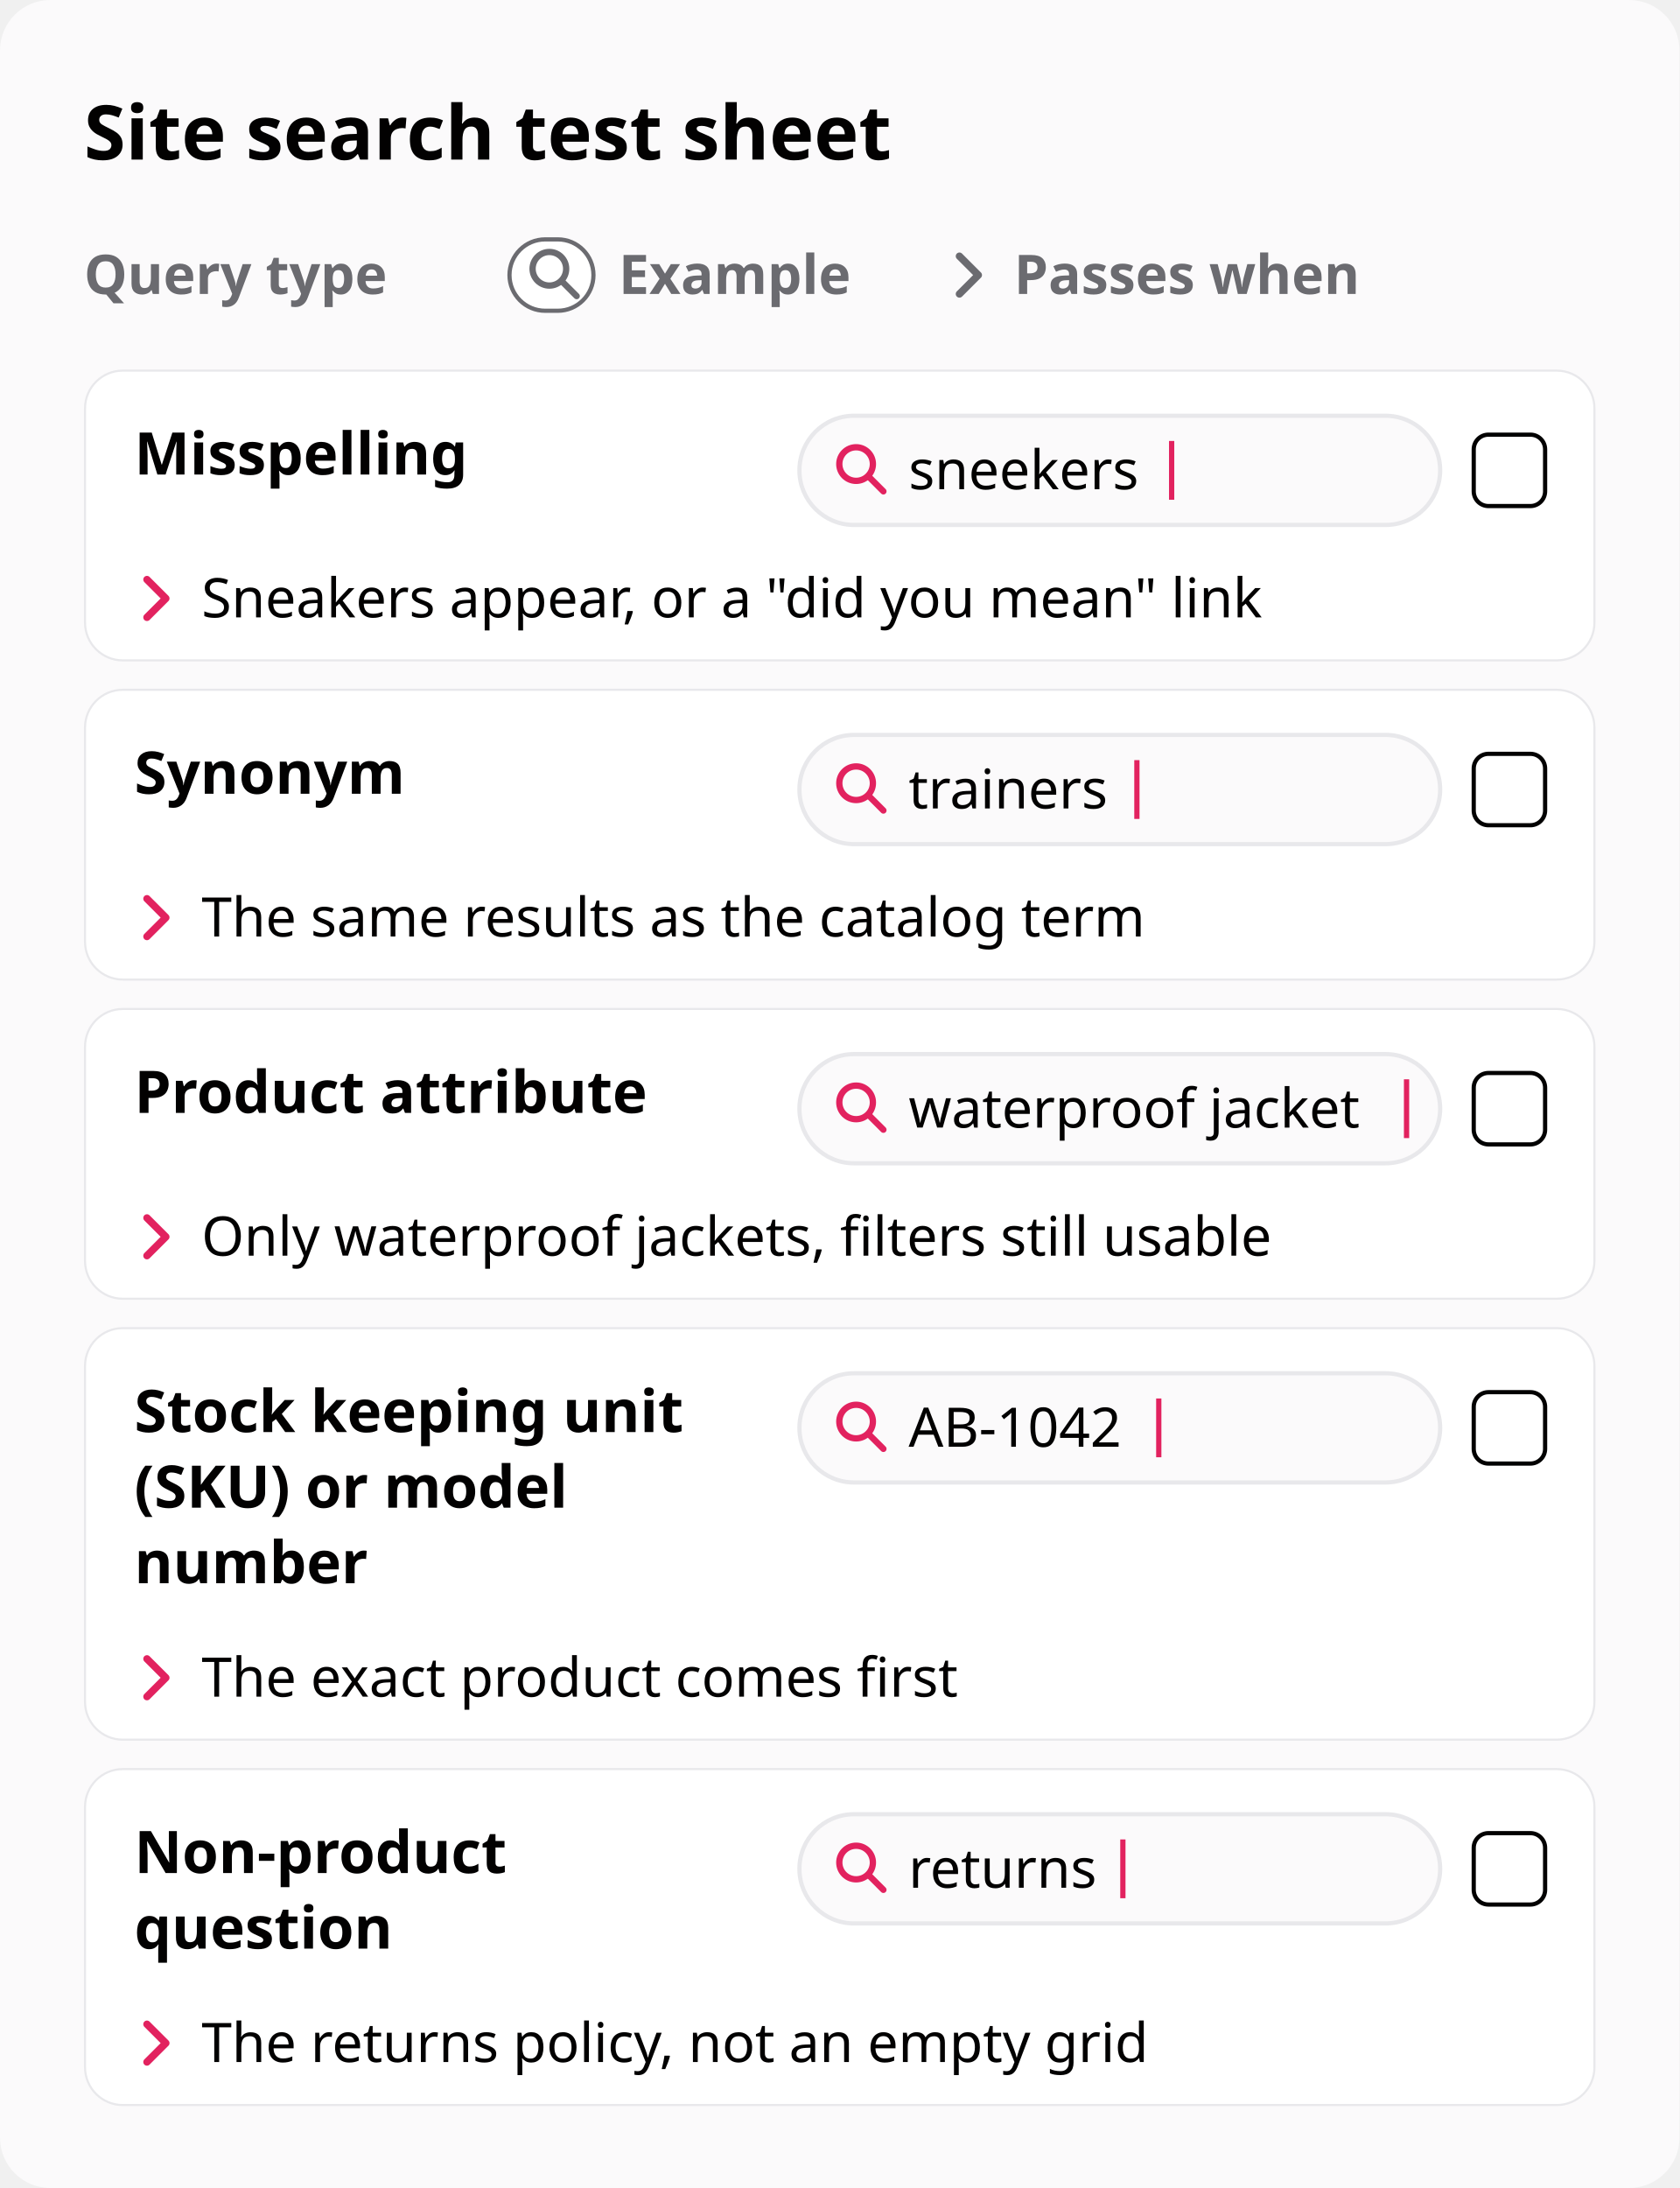
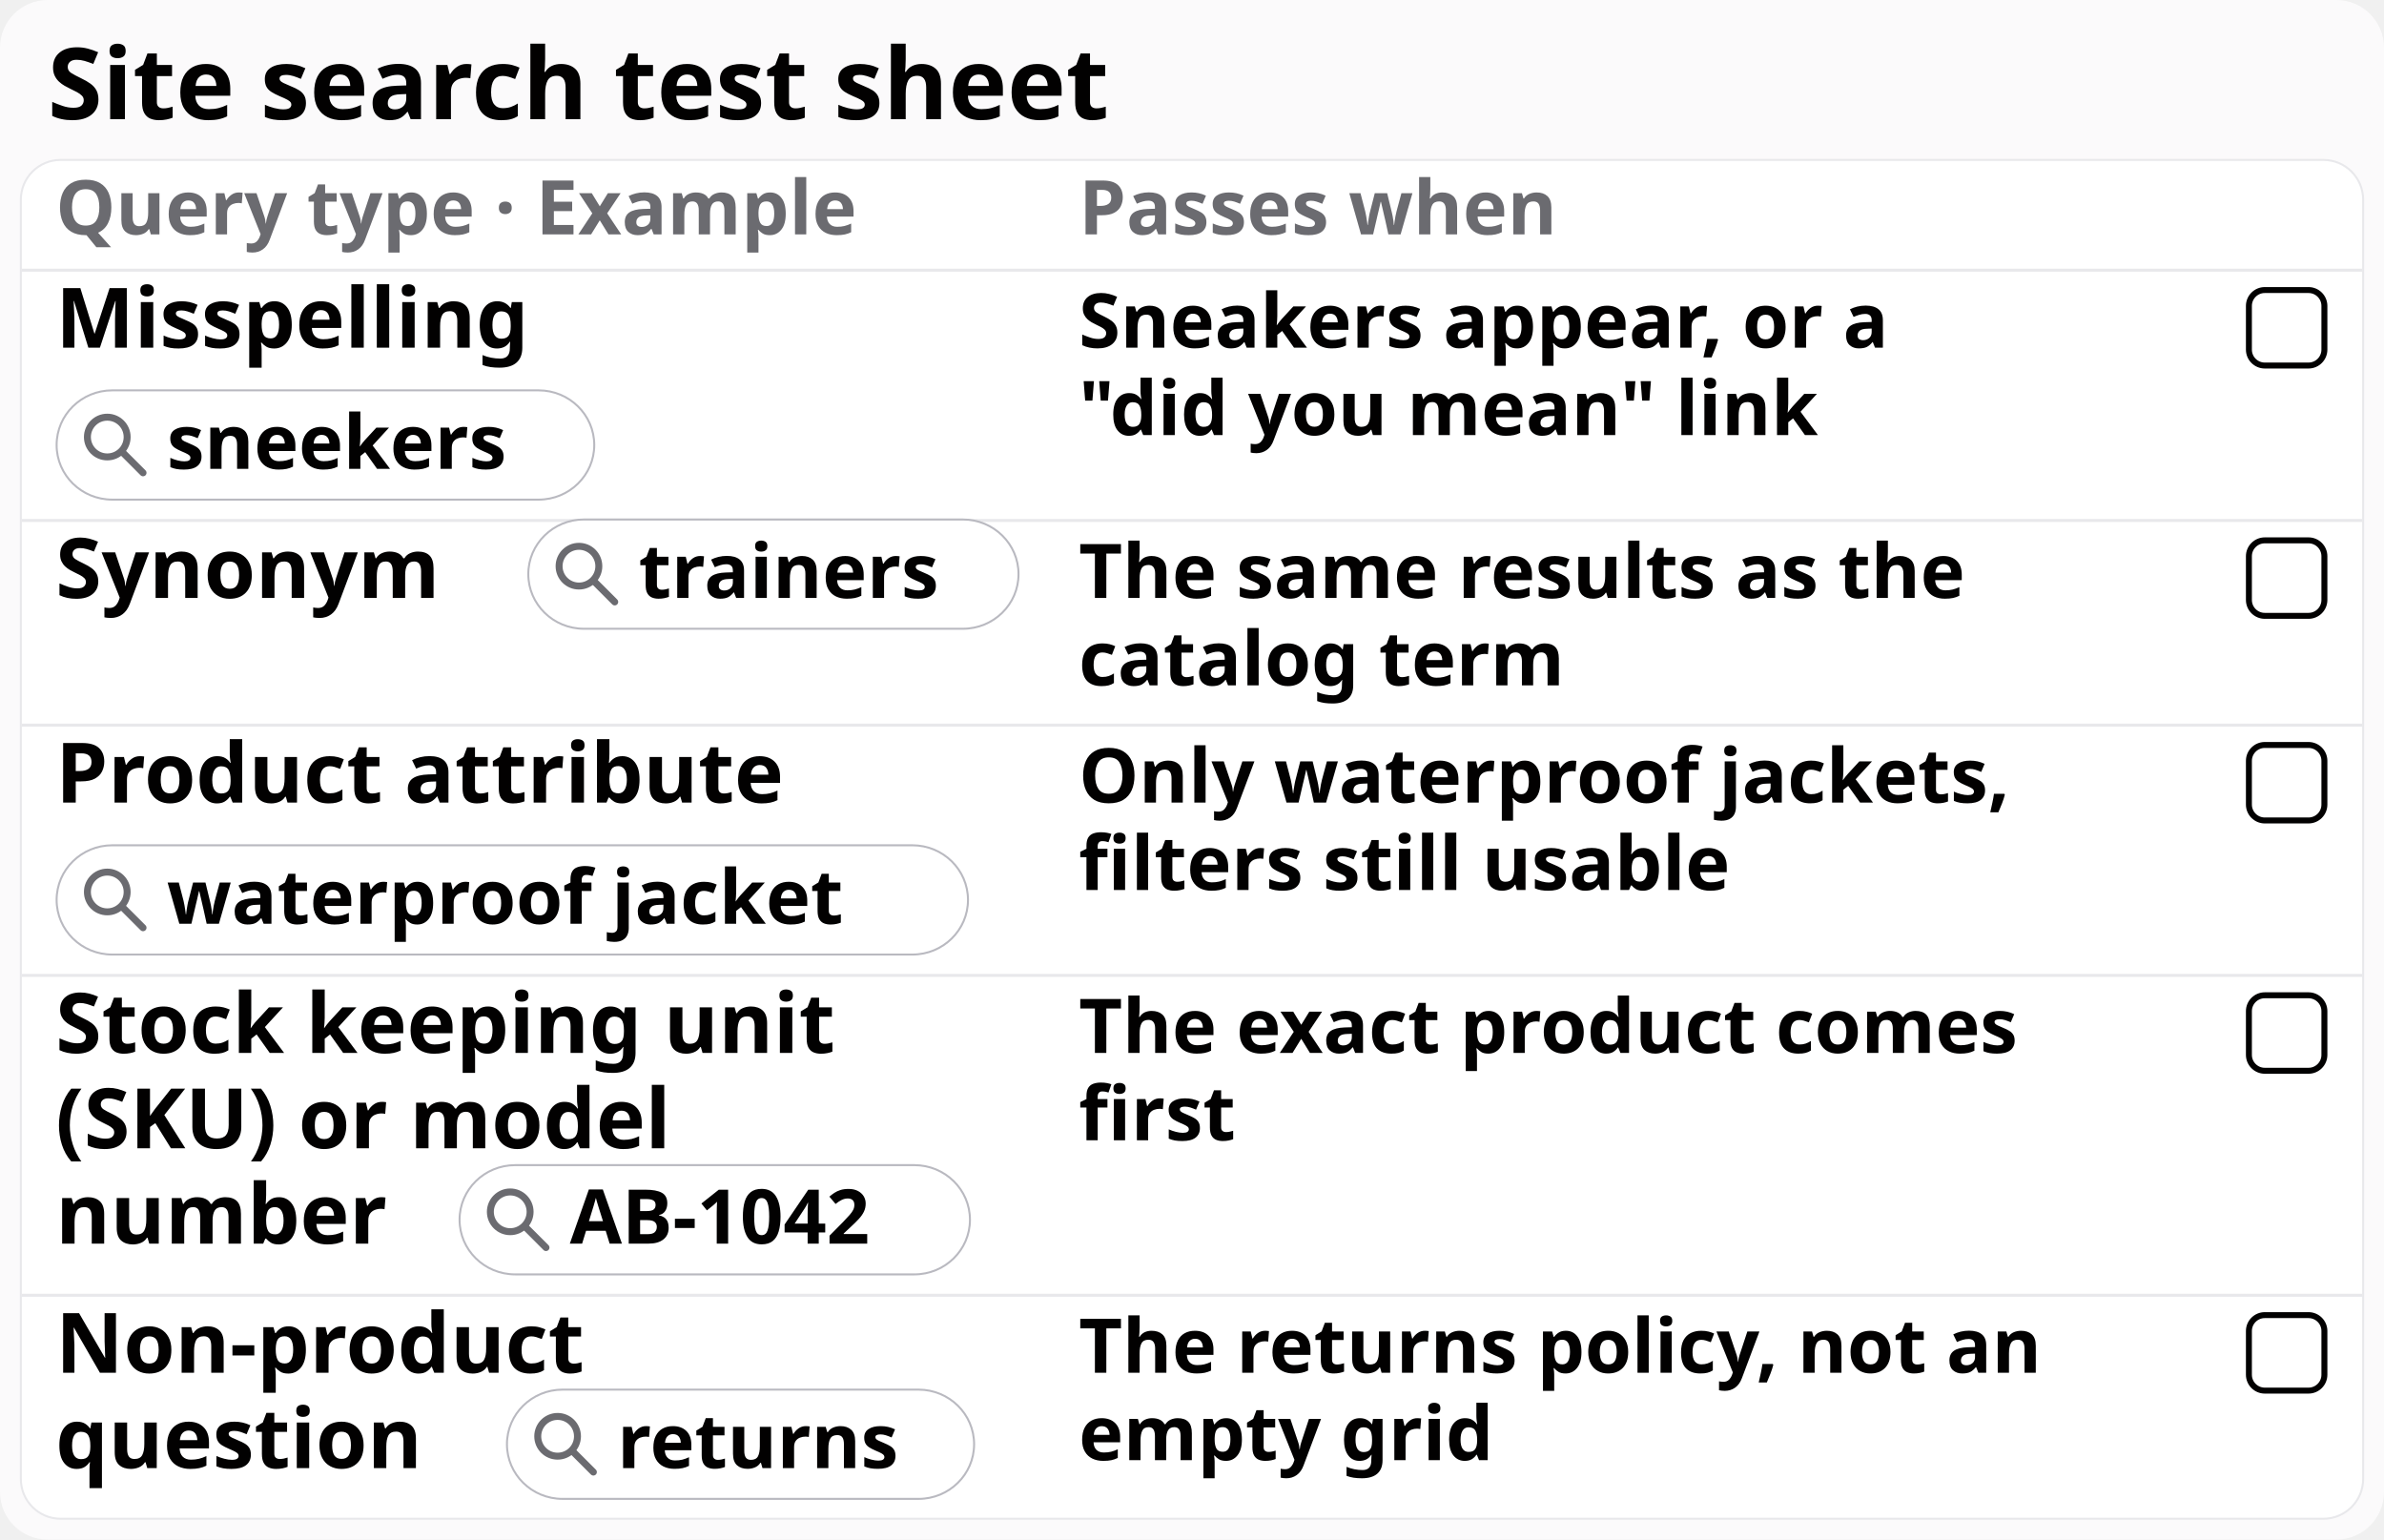
- <svg xmlns="http://www.w3.org/2000/svg" viewBox="0 0 800 1042" width="800" height="1042" font-family="Manrope, system-ui, sans-serif">
-   <rect width="800" height="1042" rx="24" fill="#FBFAFB" />
-   <text x="40" y="76" font-size="36" font-weight="800" fill="#020101">Site search test sheet</text>
-   <text x="40" y="140" font-size="26" font-weight="600" fill="#6B6B70">Query type</text>
-   <rect x="242.69" y="114" width="40" height="34" rx="17" fill="#FFFFFF" stroke="#6B6B70" stroke-width="2" />
-   <circle cx="261.69" cy="128" r="8" fill="none" stroke="#6B6B70" stroke-width="3" />
-   <path d="M267.69 134 l7 7" stroke="#6B6B70" stroke-width="3" stroke-linecap="round" />
-   <text x="294.69" y="140" font-size="26" font-weight="600" fill="#6B6B70">Example</text>
-   <path d="M457.016 122 l9 9 l-9 9" fill="none" stroke="#6B6B70" stroke-width="3.5" stroke-linecap="round" stroke-linejoin="round" />
-   <text x="483.016" y="140" font-size="26" font-weight="600" fill="#6B6B70">Passes when</text>
+ <svg xmlns="http://www.w3.org/2000/svg" viewBox="0 0 1200 775" width="1200" height="775" font-family="Manrope, system-ui, sans-serif">
+   <rect width="1200" height="775" rx="24" fill="#FBFAFB" />
+   <text x="24" y="60" font-size="50" font-weight="800" fill="#020101">Site search test sheet</text>
  <g class="card">
-     <rect x="40.5" y="176.5" width="719" height="138" rx="18" fill="#FFFFFF" stroke="#E8E8EB" />
-     <text x="64" y="226" font-size="28" font-weight="800" fill="#020101">Misspelling</text>
+     <rect x="10.5" y="80.5" width="1179" height="684" rx="20" fill="#FFFFFF" stroke="#E8E8EB" />
+     <path d="M11 136 H1189" stroke="#E8E8EB" stroke-width="1.5" />
+     <path d="M11 262 H1189" stroke="#E8E8EB" stroke-width="1.5" />
+     <path d="M11 365 H1189" stroke="#E8E8EB" stroke-width="1.5" />
+     <path d="M11 491 H1189" stroke="#E8E8EB" stroke-width="1.5" />
+     <path d="M11 652 H1189" stroke="#E8E8EB" stroke-width="1.5" />
+     <text x="28" y="118" font-size="38" font-weight="800" fill="#6B6B70">Query type · Example</text>
+     <text x="543" y="118" font-size="38" font-weight="800" fill="#6B6B70">Passes when</text>
+     <text x="28" y="175" font-size="42" font-weight="800" fill="#020101">Misspelling</text>
    <g class="card">
-       <rect x="380.799" y="198" width="305.201" height="52" rx="26" fill="#FBFAFB" stroke="#E8E8EB" stroke-width="2" />
-       <circle cx="407.799" cy="221" r="8" fill="none" stroke="#E2225F" stroke-width="3" />
-       <path d="M413.799 227 l7 7" stroke="#E2225F" stroke-width="3" stroke-linecap="round" />
-       <text x="432.799" y="233" font-size="26" font-weight="400" fill="#020101">sneekers</text>
-       <path d="M558.104 210 v28" stroke="#E2225F" stroke-width="2.5" />
+       <rect x="28.5" y="196.5" width="270.618" height="55" rx="28.0" fill="#FFFFFF" stroke="#B9B9C0" />
+       <g fill="none" stroke="#6B6B70" stroke-width="3.5" stroke-linecap="round">
+         <circle cx="54" cy="220" r="10" />
+         <path d="M62 228 l10 10" />
+       </g>
+       <text x="84" y="236" font-size="38" font-weight="600" fill="#020101">sneekers</text>
    </g>
-     <rect x="702" y="207" width="34" height="34" rx="7" fill="#FFFFFF" stroke="#020101" stroke-width="2" />
-     <path d="M70 276 l9 9 l-9 9" fill="none" stroke="#E2225F" stroke-width="3.5" stroke-linecap="round" stroke-linejoin="round" />
-     <text x="96" y="294" font-size="26" font-weight="400" fill="#020101">Sneakers appear, or a "did you mean" link</text>
-   </g>
-   <g class="card">
-     <rect x="40.5" y="328.5" width="719" height="138" rx="18" fill="#FFFFFF" stroke="#E8E8EB" />
-     <text x="64" y="378" font-size="28" font-weight="800" fill="#020101">Synonym</text>
+     <text x="543" y="175" font-size="38" font-weight="600" fill="#020101">Sneakers appear, or a</text>
+     <text x="543" y="219" font-size="38" font-weight="600" fill="#020101">"did you mean" link</text>
+     <rect x="1132" y="146" width="38" height="38" rx="8" fill="#FFFFFF" stroke="#020101" stroke-width="3" />
+     <text x="28" y="301" font-size="42" font-weight="800" fill="#020101">Synonym</text>
    <g class="card">
-       <rect x="380.799" y="350" width="305.201" height="52" rx="26" fill="#FBFAFB" stroke="#E8E8EB" stroke-width="2" />
-       <circle cx="407.799" cy="373" r="8" fill="none" stroke="#E2225F" stroke-width="3" />
-       <path d="M413.799 379 l7 7" stroke="#E2225F" stroke-width="3" stroke-linecap="round" />
-       <text x="432.799" y="385" font-size="26" font-weight="400" fill="#020101">trainers</text>
-       <path d="M541.549 362 v28" stroke="#E2225F" stroke-width="2.5" />
+       <rect x="265.924" y="261.5" width="246.757" height="55" rx="28.0" fill="#FFFFFF" stroke="#B9B9C0" />
+       <g fill="none" stroke="#6B6B70" stroke-width="3.5" stroke-linecap="round">
+         <circle cx="291.424" cy="285" r="10" />
+         <path d="M299.424 293 l10 10" />
+       </g>
+       <text x="321.424" y="301" font-size="38" font-weight="600" fill="#020101">trainers</text>
    </g>
-     <rect x="702" y="359" width="34" height="34" rx="7" fill="#FFFFFF" stroke="#020101" stroke-width="2" />
-     <path d="M70 428 l9 9 l-9 9" fill="none" stroke="#E2225F" stroke-width="3.5" stroke-linecap="round" stroke-linejoin="round" />
-     <text x="96" y="446" font-size="26" font-weight="400" fill="#020101">The same results as the catalog term</text>
-   </g>
-   <g class="card">
-     <rect x="40.5" y="480.5" width="719" height="138" rx="18" fill="#FFFFFF" stroke="#E8E8EB" />
-     <text x="64" y="530" font-size="28" font-weight="800" fill="#020101">Product attribute</text>
+     <text x="543" y="301" font-size="38" font-weight="600" fill="#020101">The same results as the</text>
+     <text x="543" y="345" font-size="38" font-weight="600" fill="#020101">catalog term</text>
+     <rect x="1132" y="272" width="38" height="38" rx="8" fill="#FFFFFF" stroke="#020101" stroke-width="3" />
+     <text x="28" y="404" font-size="42" font-weight="800" fill="#020101">Product attribute</text>
    <g class="card">
-       <rect x="380.799" y="502" width="305.201" height="52" rx="26" fill="#FBFAFB" stroke="#E8E8EB" stroke-width="2" />
-       <circle cx="407.799" cy="525" r="8" fill="none" stroke="#E2225F" stroke-width="3" />
-       <path d="M413.799 531 l7 7" stroke="#E2225F" stroke-width="3" stroke-linecap="round" />
-       <text x="432.799" y="537" font-size="26" font-weight="400" fill="#020101">waterproof jacket</text>
-       <path d="M670.0 514 v28" stroke="#E2225F" stroke-width="2.5" />
+       <rect x="28.5" y="425.5" width="458.744" height="55" rx="28.0" fill="#FFFFFF" stroke="#B9B9C0" />
+       <g fill="none" stroke="#6B6B70" stroke-width="3.5" stroke-linecap="round">
+         <circle cx="54" cy="449" r="10" />
+         <path d="M62 457 l10 10" />
+       </g>
+       <text x="84" y="465" font-size="38" font-weight="600" fill="#020101">waterproof jacket</text>
    </g>
-     <rect x="702" y="511" width="34" height="34" rx="7" fill="#FFFFFF" stroke="#020101" stroke-width="2" />
-     <path d="M70 580 l9 9 l-9 9" fill="none" stroke="#E2225F" stroke-width="3.5" stroke-linecap="round" stroke-linejoin="round" />
-     <text x="96" y="598" font-size="26" font-weight="400" fill="#020101">Only waterproof jackets, filters still usable</text>
-   </g>
-   <g class="card">
-     <rect x="40.5" y="632.5" width="719" height="196" rx="18" fill="#FFFFFF" stroke="#E8E8EB" />
-     <text x="64" y="682" font-size="28" font-weight="800" fill="#020101">Stock keeping unit</text>
-     <text x="64" y="718" font-size="28" font-weight="800" fill="#020101">(SKU) or model</text>
-     <text x="64" y="754" font-size="28" font-weight="800" fill="#020101">number</text>
+     <text x="543" y="404" font-size="38" font-weight="600" fill="#020101">Only waterproof jackets,</text>
+     <text x="543" y="448" font-size="38" font-weight="600" fill="#020101">filters still usable</text>
+     <rect x="1132" y="375" width="38" height="38" rx="8" fill="#FFFFFF" stroke="#020101" stroke-width="3" />
+     <text x="28" y="530" font-size="42" font-weight="800" fill="#020101">Stock keeping unit</text>
+     <text x="28" y="578" font-size="42" font-weight="800" fill="#020101">(SKU) or model</text>
+     <text x="28" y="626" font-size="42" font-weight="800" fill="#020101">number</text>
    <g class="card">
-       <rect x="380.799" y="654" width="305.201" height="52" rx="26" fill="#FBFAFB" stroke="#E8E8EB" stroke-width="2" />
-       <circle cx="407.799" cy="677" r="8" fill="none" stroke="#E2225F" stroke-width="3" />
-       <path d="M413.799 683 l7 7" stroke="#E2225F" stroke-width="3" stroke-linecap="round" />
-       <text x="432.799" y="689" font-size="26" font-weight="400" fill="#020101">AB-1042</text>
-       <path d="M551.972 666 v28" stroke="#E2225F" stroke-width="2.5" />
+       <rect x="231.327" y="586.5" width="256.906" height="55" rx="28.0" fill="#FFFFFF" stroke="#B9B9C0" />
+       <g fill="none" stroke="#6B6B70" stroke-width="3.5" stroke-linecap="round">
+         <circle cx="256.827" cy="610" r="10" />
+         <path d="M264.827 618 l10 10" />
+       </g>
+       <text x="286.827" y="626" font-size="38" font-weight="600" fill="#020101">AB-1042</text>
    </g>
-     <rect x="702" y="663" width="34" height="34" rx="7" fill="#FFFFFF" stroke="#020101" stroke-width="2" />
-     <path d="M70 790 l9 9 l-9 9" fill="none" stroke="#E2225F" stroke-width="3.5" stroke-linecap="round" stroke-linejoin="round" />
-     <text x="96" y="808" font-size="26" font-weight="400" fill="#020101">The exact product comes first</text>
-   </g>
-   <g class="card">
-     <rect x="40.5" y="842.5" width="719" height="160" rx="18" fill="#FFFFFF" stroke="#E8E8EB" />
-     <text x="64" y="892" font-size="28" font-weight="800" fill="#020101">Non-product</text>
-     <text x="64" y="928" font-size="28" font-weight="800" fill="#020101">question</text>
+     <text x="543" y="530" font-size="38" font-weight="600" fill="#020101">The exact product comes</text>
+     <text x="543" y="574" font-size="38" font-weight="600" fill="#020101">first</text>
+     <rect x="1132" y="501" width="38" height="38" rx="8" fill="#FFFFFF" stroke="#020101" stroke-width="3" />
+     <text x="28" y="691" font-size="42" font-weight="800" fill="#020101">Non-product</text>
+     <text x="28" y="739" font-size="42" font-weight="800" fill="#020101">question</text>
    <g class="card">
-       <rect x="380.799" y="864" width="305.201" height="52" rx="26" fill="#FBFAFB" stroke="#E8E8EB" stroke-width="2" />
-       <circle cx="407.799" cy="887" r="8" fill="none" stroke="#E2225F" stroke-width="3" />
-       <path d="M413.799 893 l7 7" stroke="#E2225F" stroke-width="3" stroke-linecap="round" />
-       <text x="432.799" y="899" font-size="26" font-weight="400" fill="#020101">returns</text>
-       <path d="M534.871 876 v28" stroke="#E2225F" stroke-width="2.5" />
+       <rect x="255.178" y="699.5" width="235.142" height="55" rx="28.0" fill="#FFFFFF" stroke="#B9B9C0" />
+       <g fill="none" stroke="#6B6B70" stroke-width="3.5" stroke-linecap="round">
+         <circle cx="280.678" cy="723" r="10" />
+         <path d="M288.678 731 l10 10" />
+       </g>
+       <text x="310.678" y="739" font-size="38" font-weight="600" fill="#020101">returns</text>
    </g>
-     <rect x="702" y="873" width="34" height="34" rx="7" fill="#FFFFFF" stroke="#020101" stroke-width="2" />
-     <path d="M70 964 l9 9 l-9 9" fill="none" stroke="#E2225F" stroke-width="3.5" stroke-linecap="round" stroke-linejoin="round" />
-     <text x="96" y="982" font-size="26" font-weight="400" fill="#020101">The returns policy, not an empty grid</text>
+     <text x="543" y="691" font-size="38" font-weight="600" fill="#020101">The returns policy, not an</text>
+     <text x="543" y="735" font-size="38" font-weight="600" fill="#020101">empty grid</text>
+     <rect x="1132" y="662" width="38" height="38" rx="8" fill="#FFFFFF" stroke="#020101" stroke-width="3" />
  </g>
</svg>
